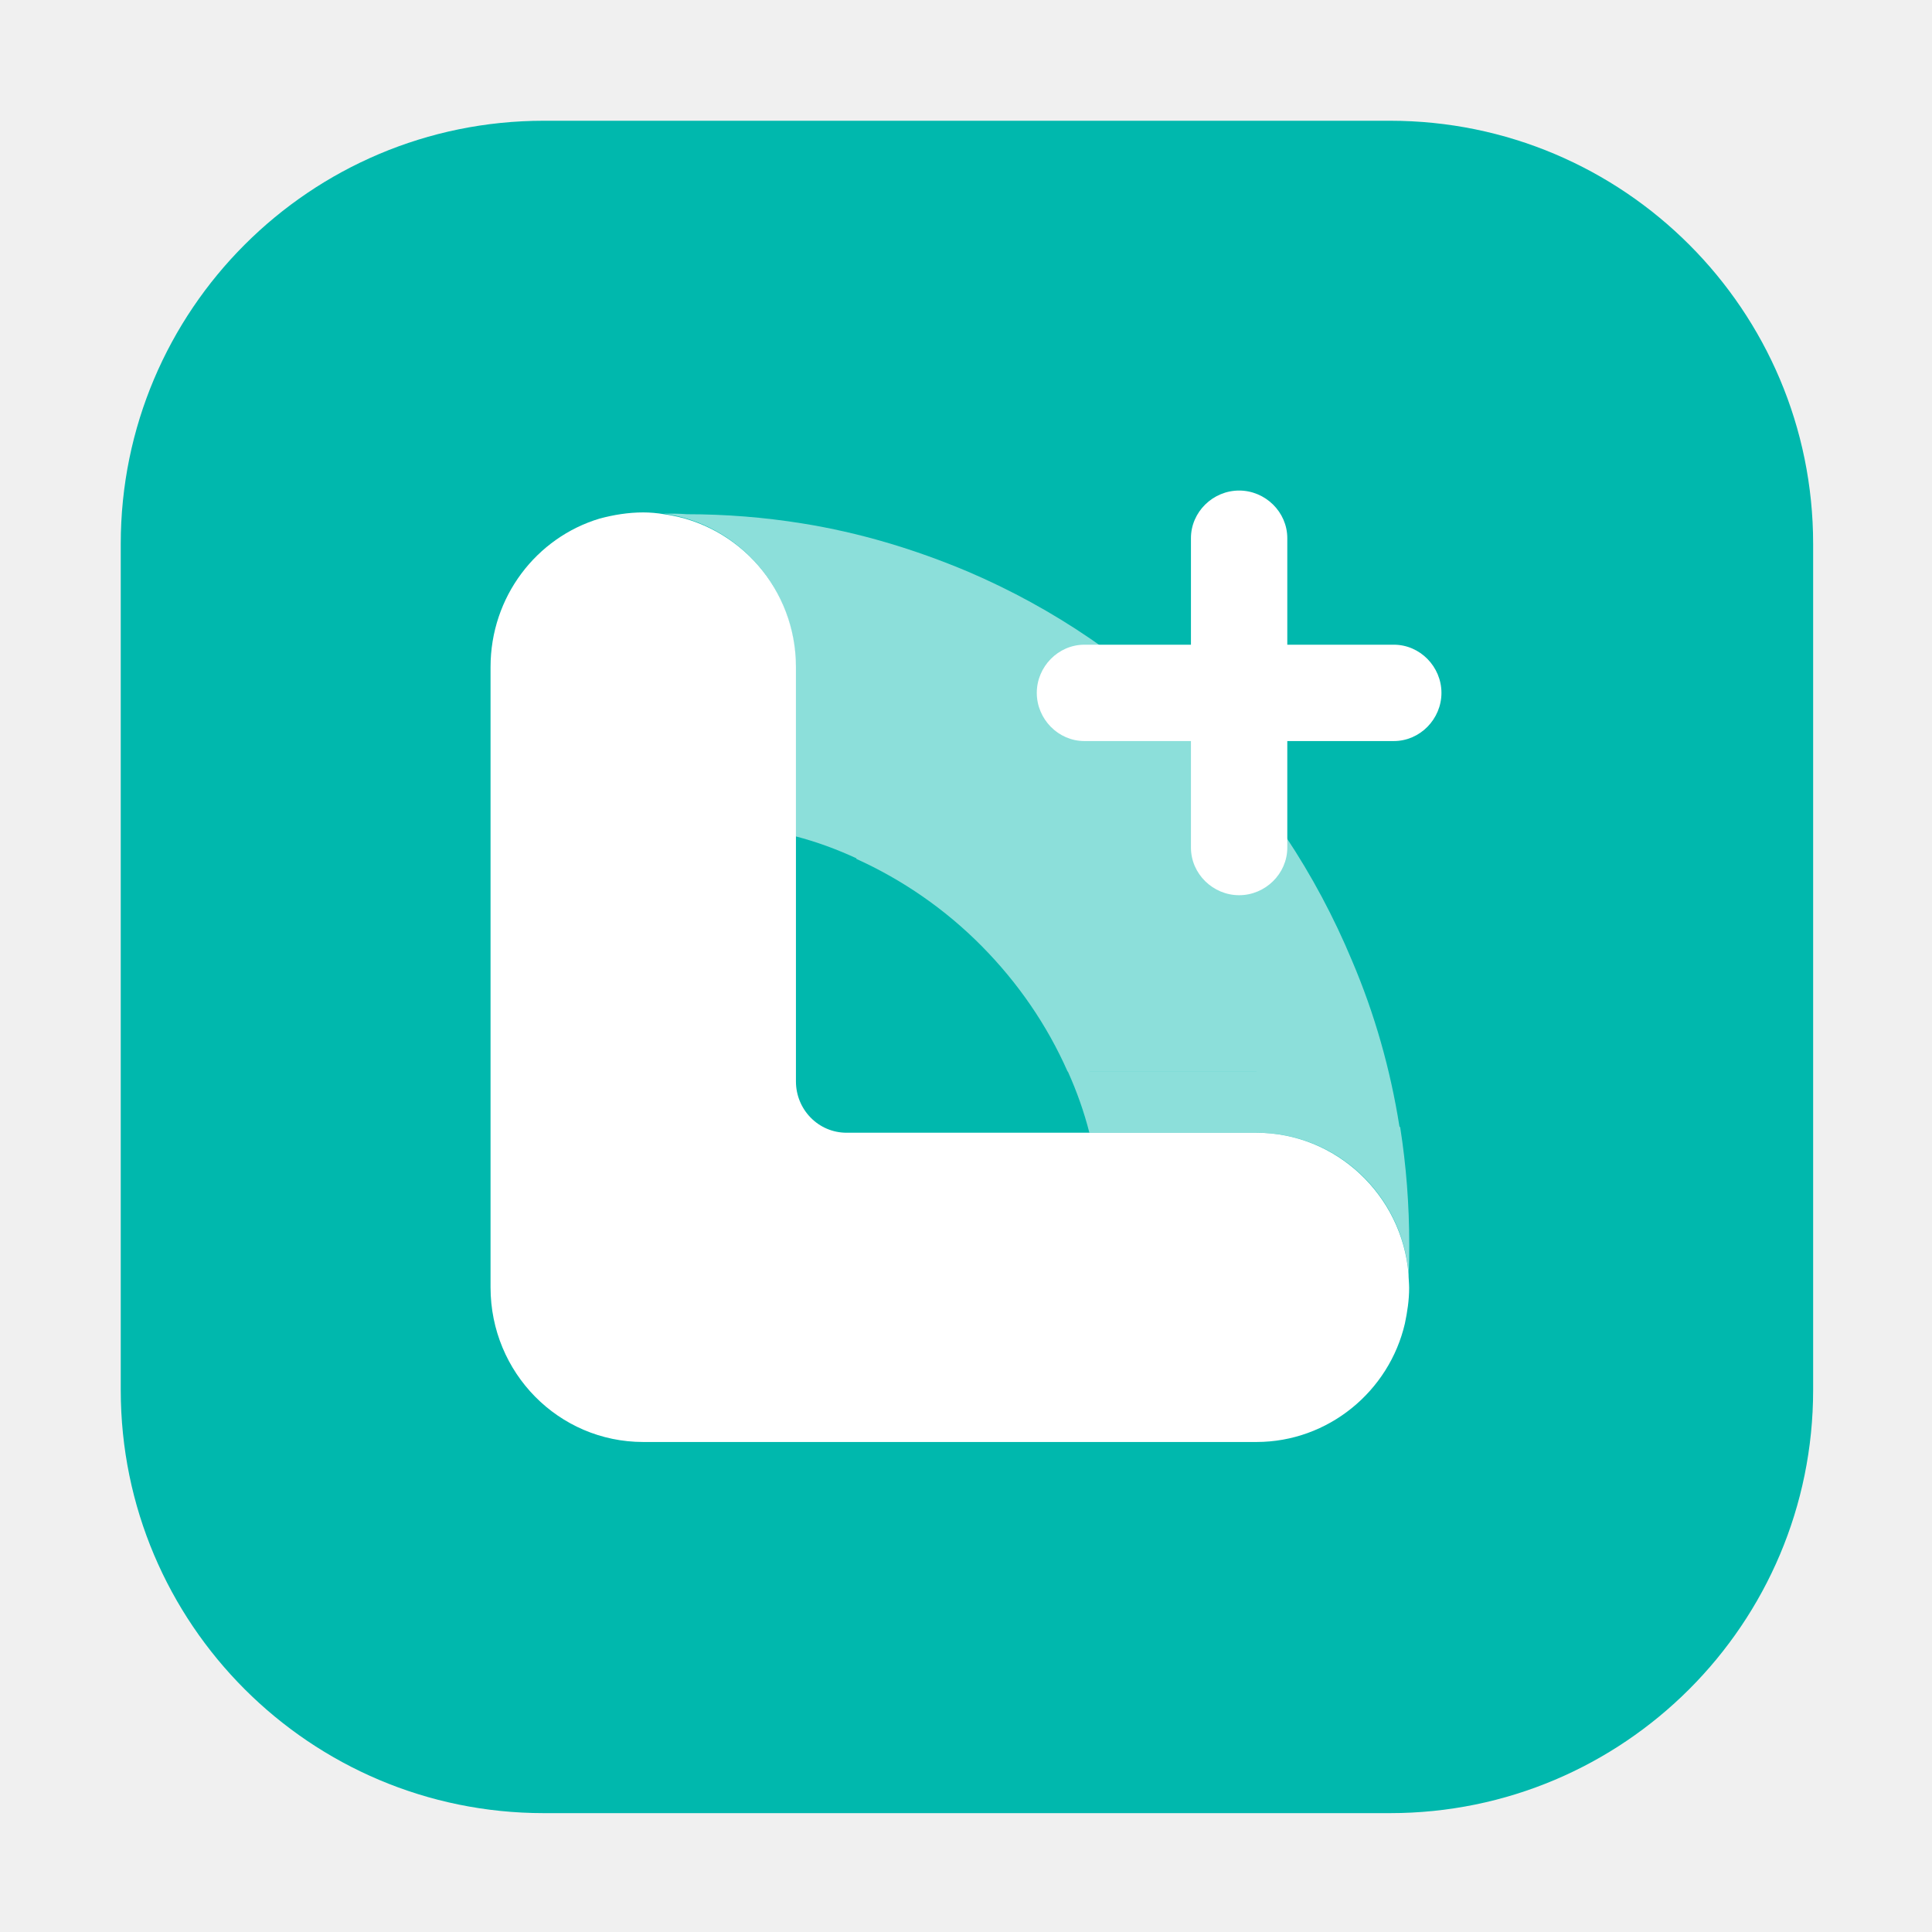
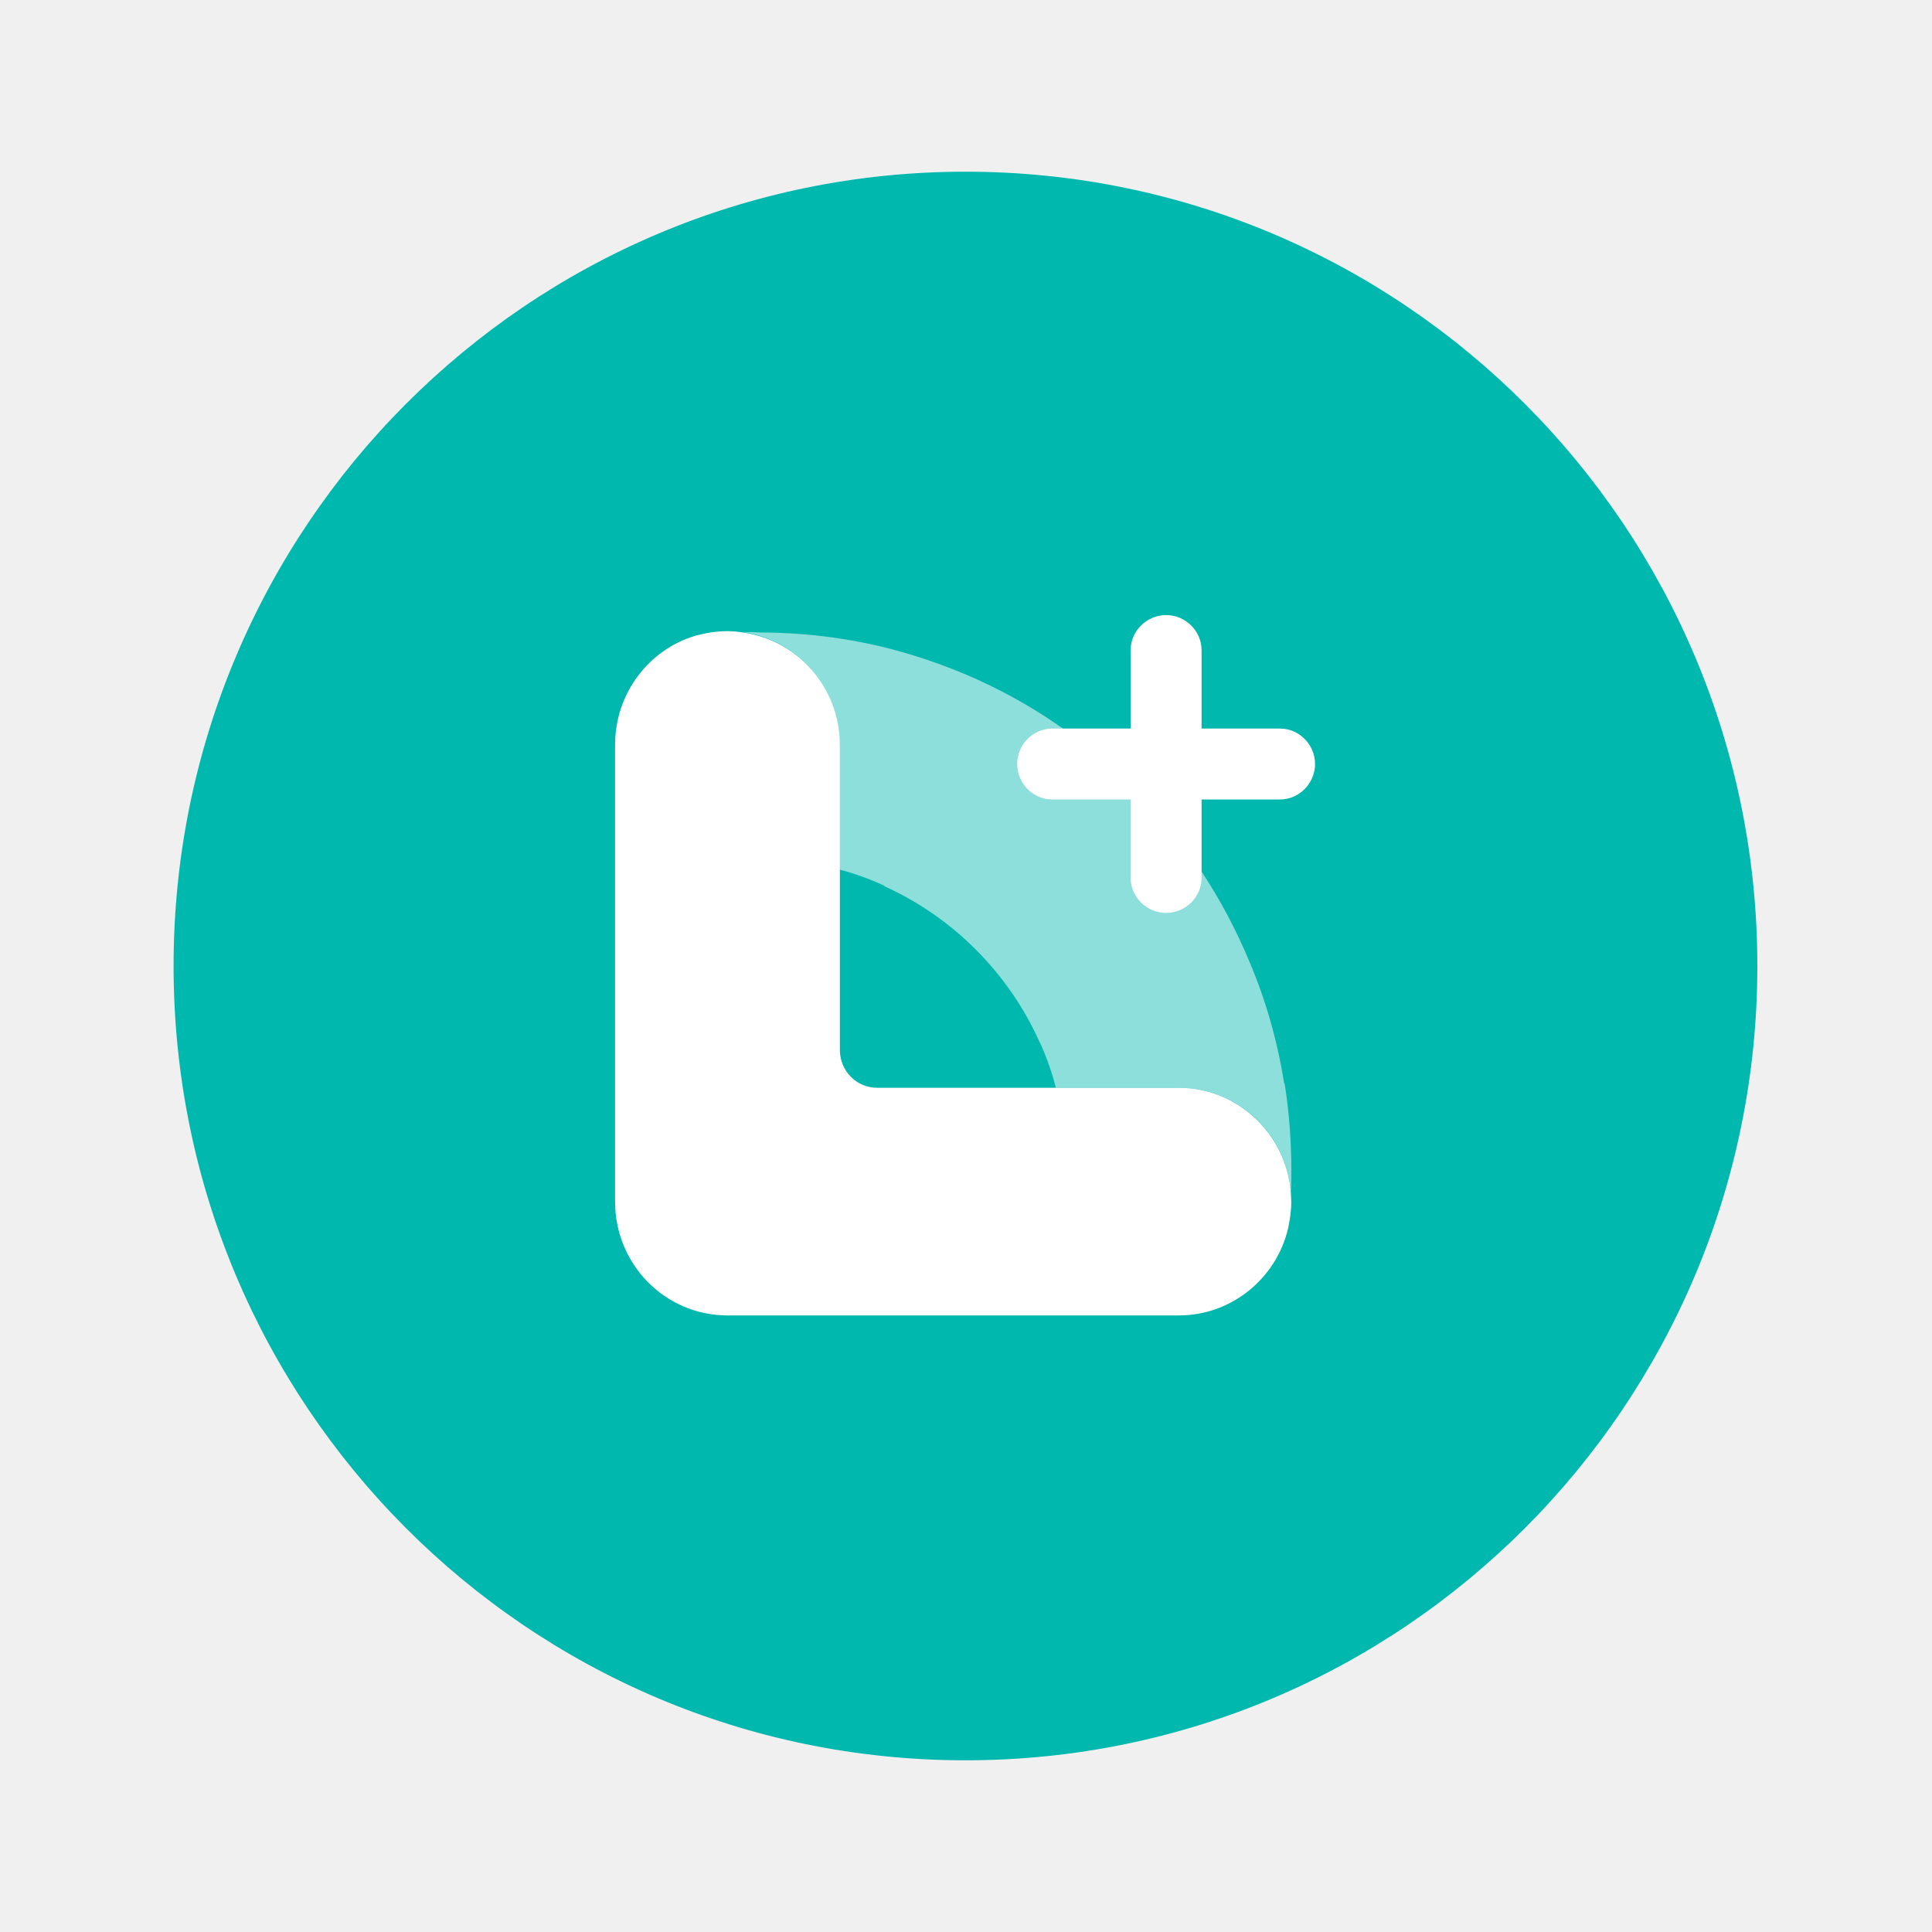
<svg xmlns="http://www.w3.org/2000/svg" width="1024" height="1024" viewBox="0 0 1024 1024" fill="none">
-   <path d="M64 288.25C64 164.4 164.4 64 288.25 64H736.75C860.6 64 961 164.4 961 288.25V736.75C961 860.6 860.6 961 736.75 961H288.25C164.4 961 64 860.6 64 736.75V288.25Z" fill="#00B8AD" />
-   <path opacity="0.55" fill-rule="evenodd" clip-rule="evenodd" d="M421.597 353.202C421.597 311.74 391.208 277.727 351.861 272.221C356.02 272.221 360.178 272.221 364.017 272.545C384.49 272.545 404.963 274.164 425.116 277.404C425.165 277.404 425.207 277.411 425.244 277.426C455.584 282.289 484.649 291.027 513.077 302.994C558.501 322.43 599.447 350.287 634.636 385.919C669.822 421.551 697.335 463.013 716.528 509.011C728.636 537.407 736.936 566.768 741.742 597.092C741.872 597.21 742 597.327 742.13 597.447C745.328 617.853 746.928 638.584 746.928 659.641C746.928 664.823 746.928 670.005 746.606 675.187C743.09 633.076 708.22 600.362 665.996 600.362H577.387C574.535 589.136 570.746 578.549 566.012 567.965H565.858C554.982 543.347 539.628 520.996 520.435 501.561C500.921 481.801 478.209 466.253 453.897 455.239V454.911C443.344 450.054 432.79 446.168 421.597 443.254V353.202ZM577.387 567.968V567.965H665.984C666.396 567.965 666.807 567.968 667.219 567.973C666.917 567.97 666.616 567.968 666.314 567.968H577.387Z" fill="white" />
-   <path d="M746.551 675.204C743.035 633.416 708.165 600.376 665.941 600.376H577.332H448.735C433.7 600.376 421.864 588.068 421.864 573.166V443.596V353.544C421.864 312.081 391.475 278.069 352.128 272.563C348.29 271.915 344.451 271.591 340.932 271.591C332.935 271.591 325.258 272.887 317.9 274.83C284.312 284.872 260 316.293 260 353.544V462.059V682.33C260 727.679 296.148 764.282 340.932 764.282H559.736H665.941C704.008 764.282 736.316 737.398 744.632 701.44C745.914 695.287 746.873 689.131 746.873 682.653C746.873 680.061 746.551 677.471 746.551 675.204Z" fill="white" />
-   <path d="M738.768 341.707H682.293V285.232C682.293 271.357 670.64 260 656.76 260C642.88 260 631.227 271.357 631.227 285.232V341.707H574.752C560.877 341.707 549.52 353.36 549.52 367.24C549.52 381.12 560.877 392.773 574.752 392.773H631.227V449.248C631.227 463.123 642.88 474.48 656.76 474.48C670.64 474.48 682.293 463.123 682.293 449.248V392.773H738.768C752.643 392.773 764 381.12 764 367.24C764 353.36 752.643 341.707 738.768 341.707Z" fill="white" />
+   <ellipse cx="511.716" cy="512" rx="419.716" ry="421" fill="#00B8AD" />
+   <path opacity="0.55" fill-rule="evenodd" clip-rule="evenodd" d="M444.953 394.607C444.953 364.086 422.583 339.05 393.62 334.996C396.681 334.996 399.742 334.996 402.568 335.235C417.638 335.235 432.709 336.427 447.543 338.811C447.58 338.811 447.611 338.817 447.637 338.827C469.971 342.407 491.367 348.839 512.293 357.649C545.73 371.955 575.871 392.462 601.774 418.691C627.674 444.92 647.927 475.441 662.055 509.3C670.968 530.203 677.078 551.816 680.615 574.138C680.711 574.224 680.805 574.31 680.901 574.399C683.255 589.42 684.433 604.68 684.433 620.18C684.433 623.995 684.433 627.81 684.196 631.624C681.608 600.626 655.939 576.545 624.858 576.545H559.632C557.532 568.281 554.743 560.488 551.259 552.696H551.146C543.139 534.575 531.837 518.122 517.709 503.816C503.344 489.271 486.626 477.825 468.73 469.718V469.477C460.961 465.901 453.193 463.041 444.953 460.895V394.607ZM559.632 552.699V552.696H624.849C625.152 552.696 625.455 552.699 625.758 552.703C625.536 552.701 625.314 552.699 625.092 552.699H559.632Z" fill="white" />
+   <path d="M684.156 631.636C681.568 600.876 655.899 576.555 624.817 576.555H559.592H464.93C453.863 576.555 445.15 567.494 445.15 556.525V461.147V394.859C445.15 364.338 422.78 339.301 393.817 335.248C390.991 334.771 388.165 334.532 385.575 334.532C379.688 334.532 374.037 335.486 368.621 336.917C343.896 344.309 326 367.438 326 394.859V474.738V636.882C326 670.264 352.609 697.208 385.575 697.208H546.639H624.817C652.839 697.208 676.621 677.418 682.743 650.949C683.686 646.42 684.393 641.888 684.393 637.12C684.393 635.211 684.156 633.305 684.156 631.636Z" fill="white" />
+   <path d="M678.427 386.145H636.855V344.574C636.855 334.36 628.277 326 618.06 326C607.843 326 599.264 334.36 599.264 344.574V386.145H557.693C547.479 386.145 539.119 394.723 539.119 404.941C539.119 415.158 547.479 423.736 557.693 423.736H599.264V465.308C599.264 475.521 607.843 483.881 618.06 483.881C628.277 483.881 636.855 475.521 636.855 465.308V423.736H678.427C688.64 423.736 697 415.158 697 404.941C697 394.723 688.64 386.145 678.427 386.145Z" fill="white" />
</svg>
